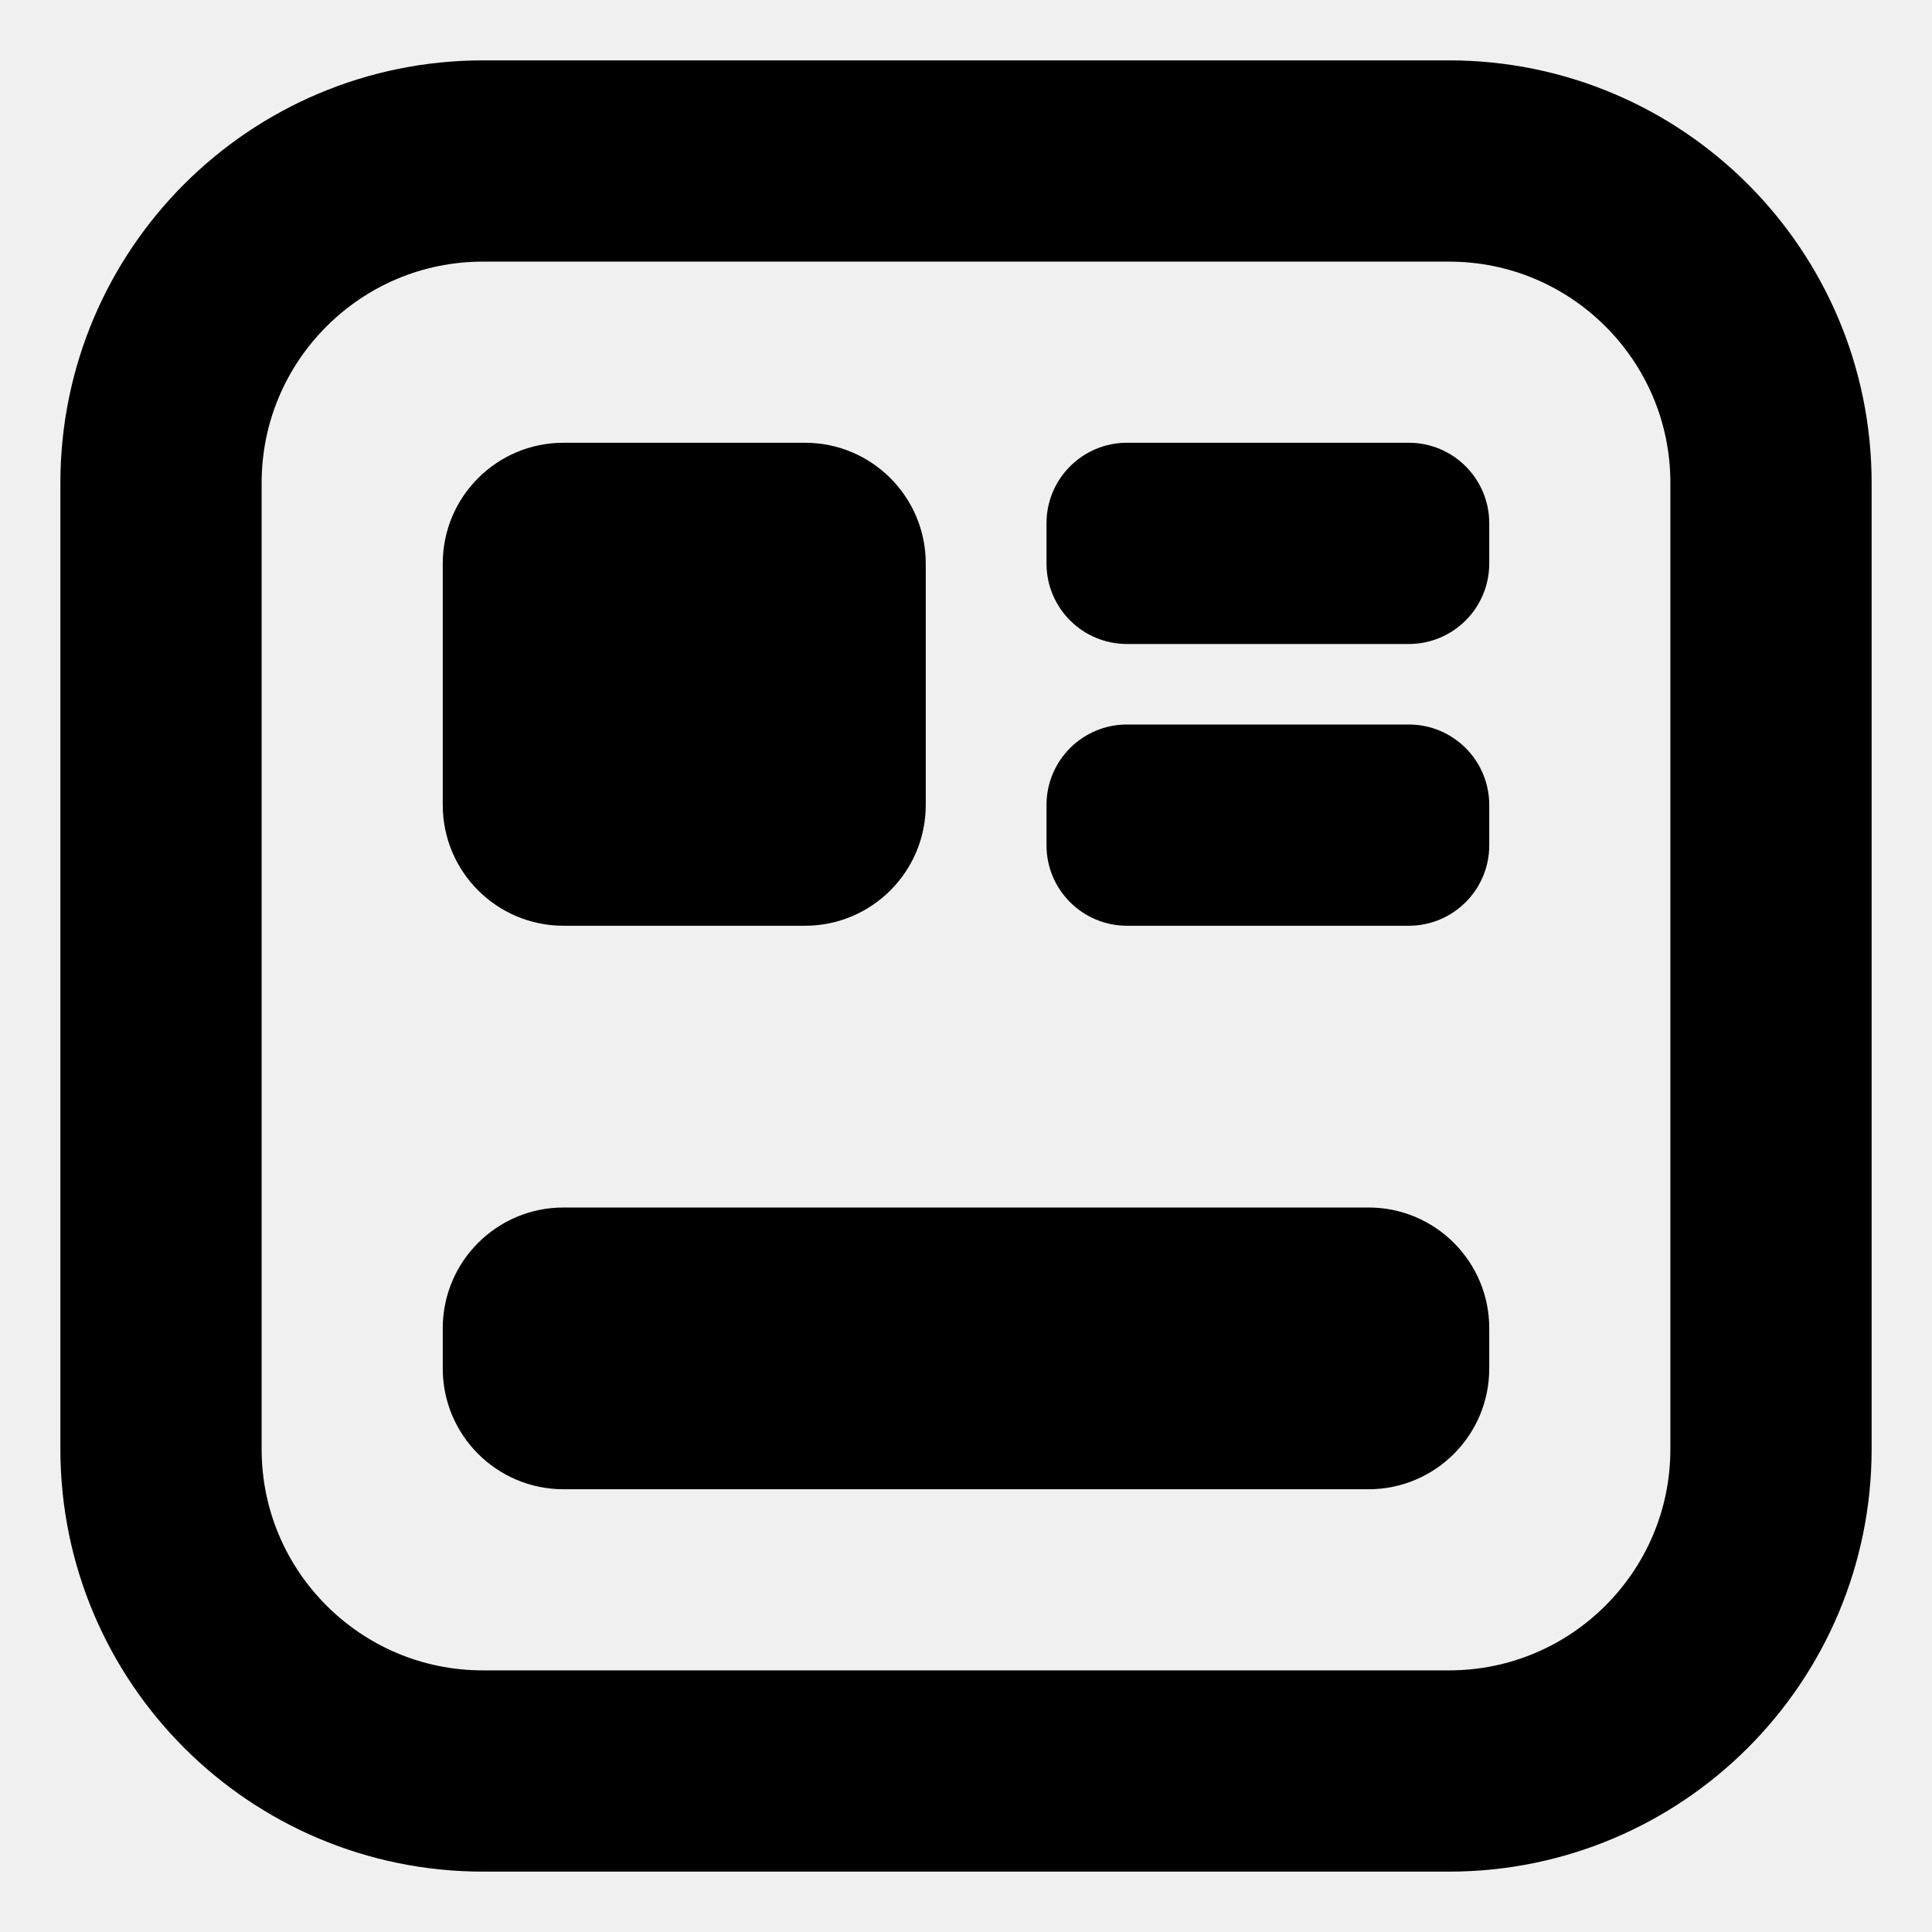
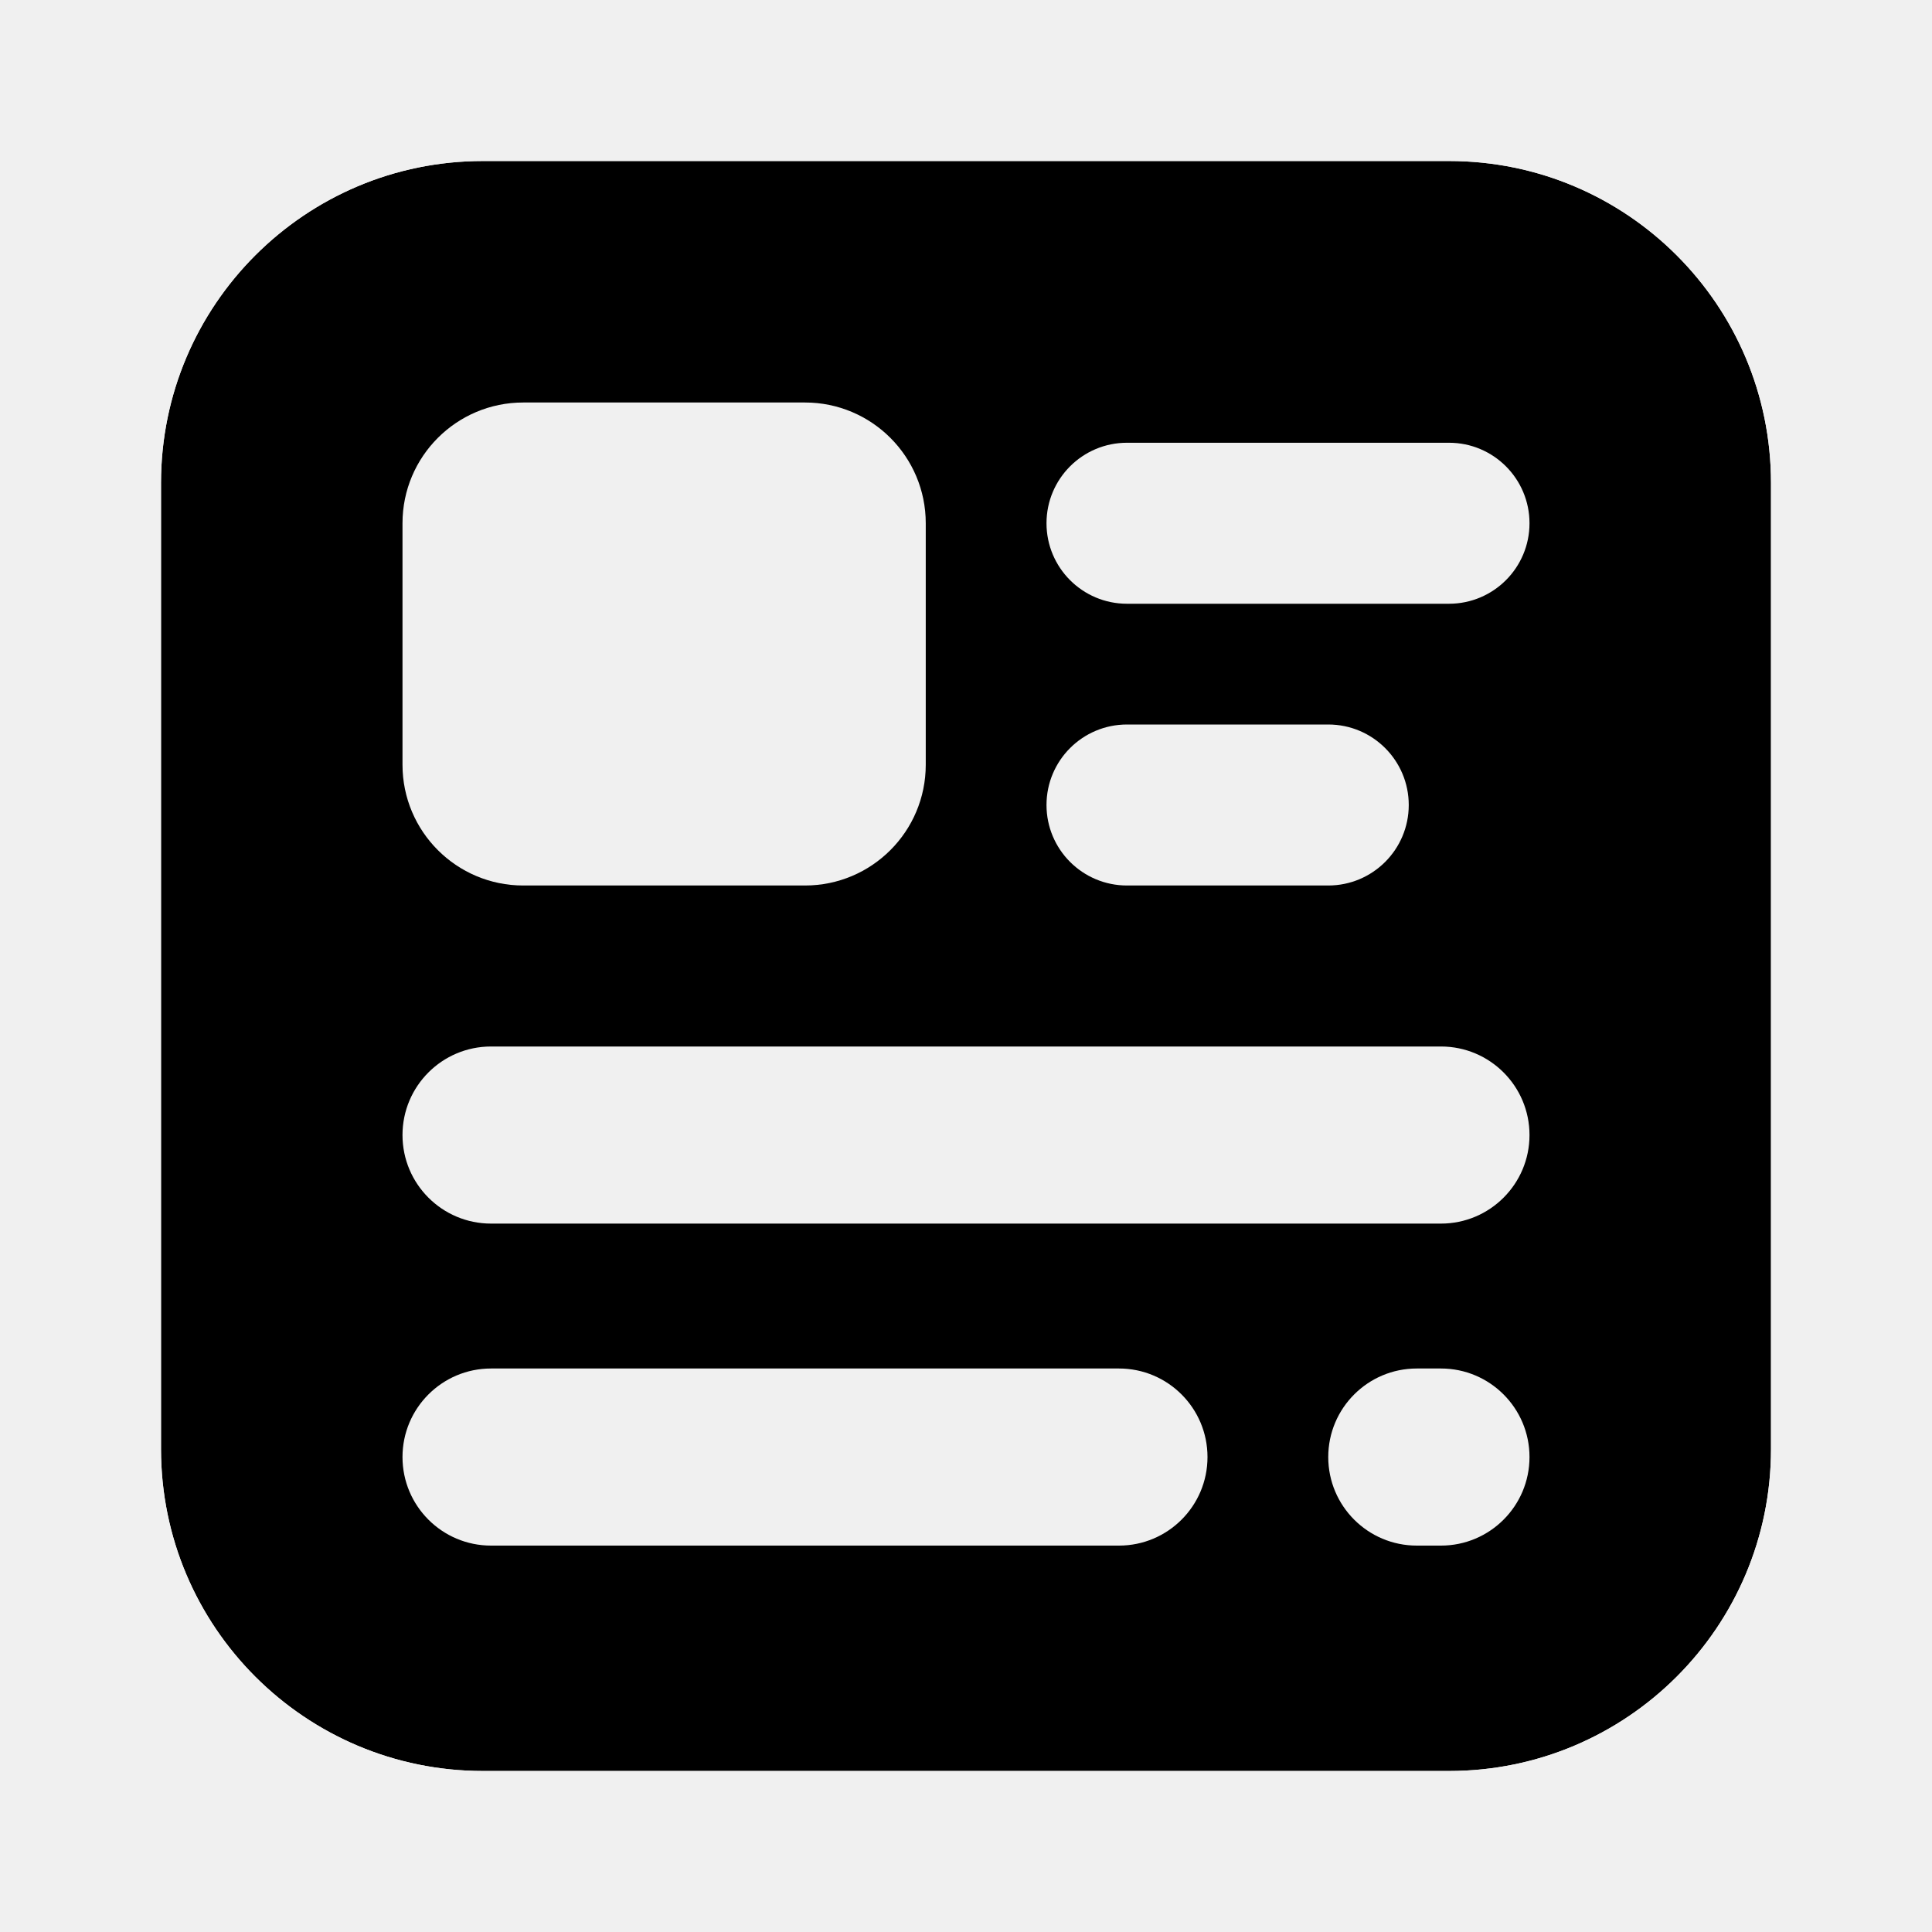
- <svg xmlns="http://www.w3.org/2000/svg" width="256" height="256" viewBox="0 0 24 24" fill="none">
-   <rect x="2" y="2" width="20" height="20" rx="4" stroke="black" stroke-width="2.5" />
-   <rect x="5.5" y="5.5" width="6" height="6" rx="1.5" fill="black" />
-   <rect x="13" y="5.5" width="5.5" height="2.5" rx="1" fill="black" />
-   <rect x="13" y="9" width="5.5" height="2.5" rx="1" fill="black" />
-   <rect x="5.5" y="15" width="13" height="3.5" rx="1.5" fill="black" />
+ <svg xmlns="http://www.w3.org/2000/svg" viewBox="0 0 24 24" fill="none">
+   <defs>
+     <mask id="news-mask">
+       <rect x="2" y="2" width="20" height="20" rx="4" fill="white" />
+       <rect x="5" y="5" width="6.5" height="6" rx="1.5" fill="black" />
+       <rect x="13" y="5.5" width="6" height="2" rx="1" fill="black" />
+       <rect x="13" y="9" width="4.5" height="2" rx="1" fill="black" />
+       <rect x="5" y="13" width="14" height="2.2" rx="1.1" fill="black" />
+       <rect x="5" y="17" width="10" height="2.2" rx="1.1" fill="black" />
+       <rect x="16.5" y="17" width="2.5" height="2.2" rx="1.1" fill="black" />
+     </mask>
+   </defs>
+   <rect x="2" y="2" width="20" height="20" rx="4" fill="black" mask="url(#news-mask)" />
</svg>
